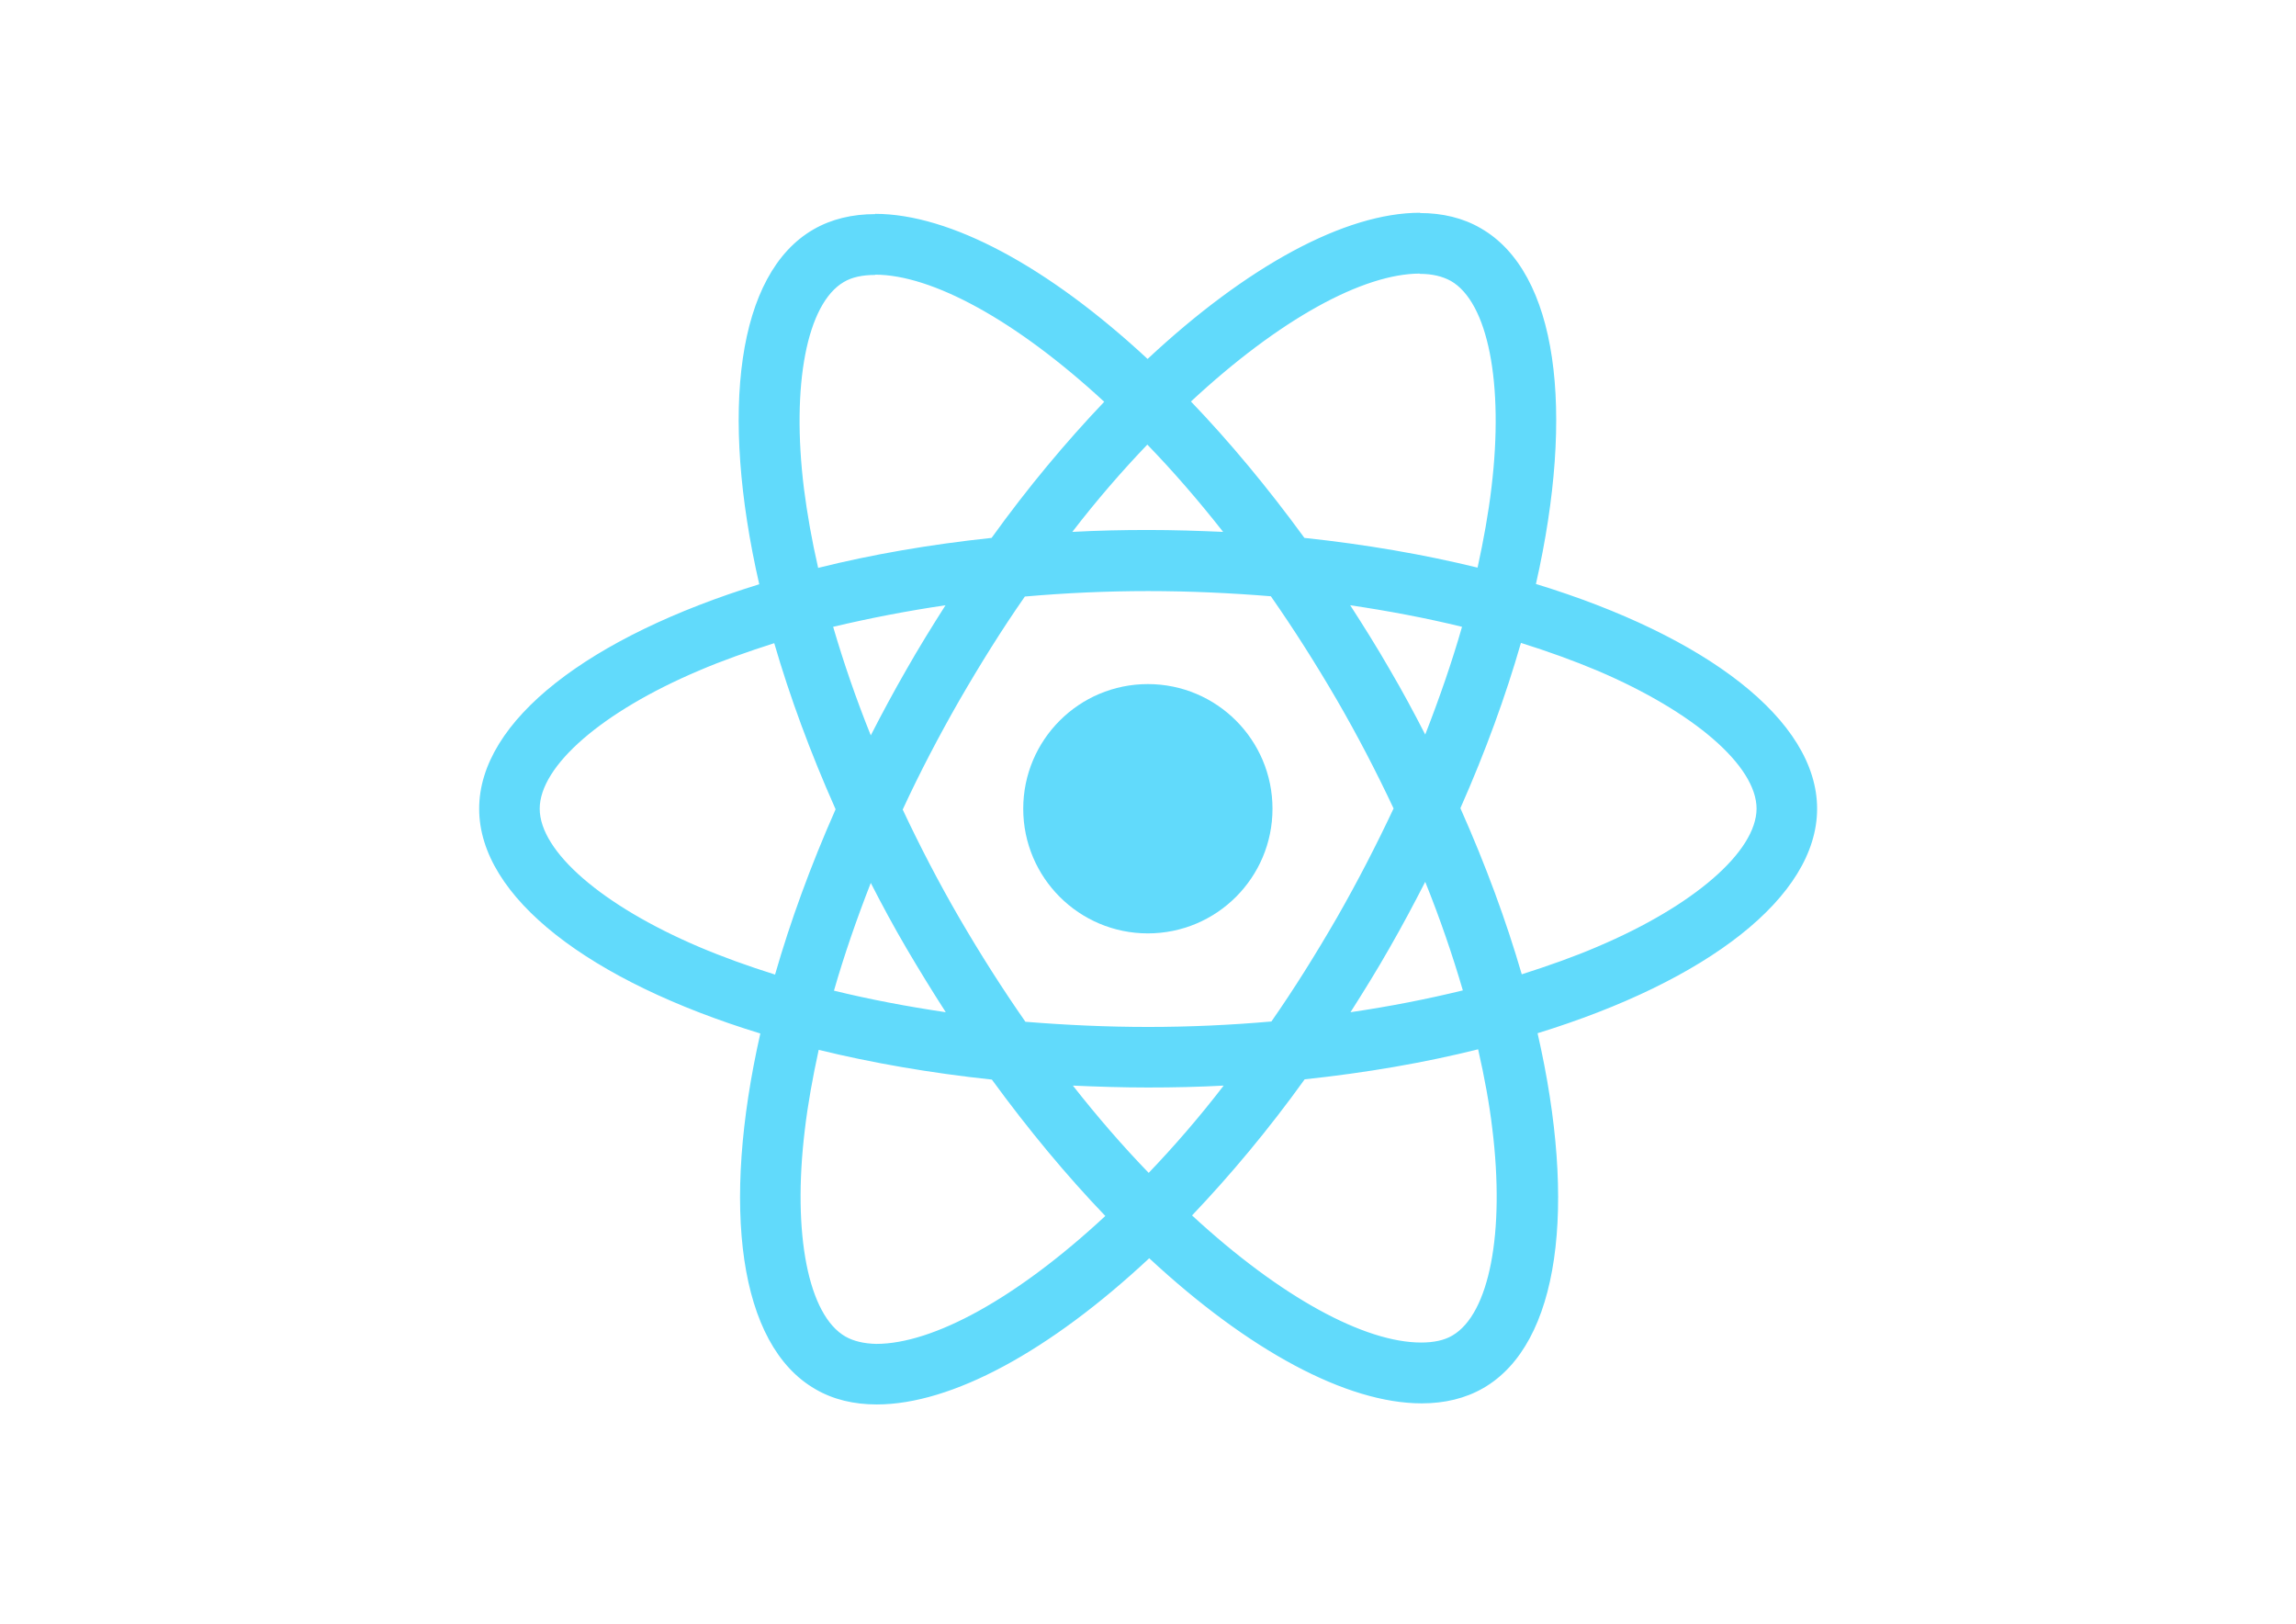
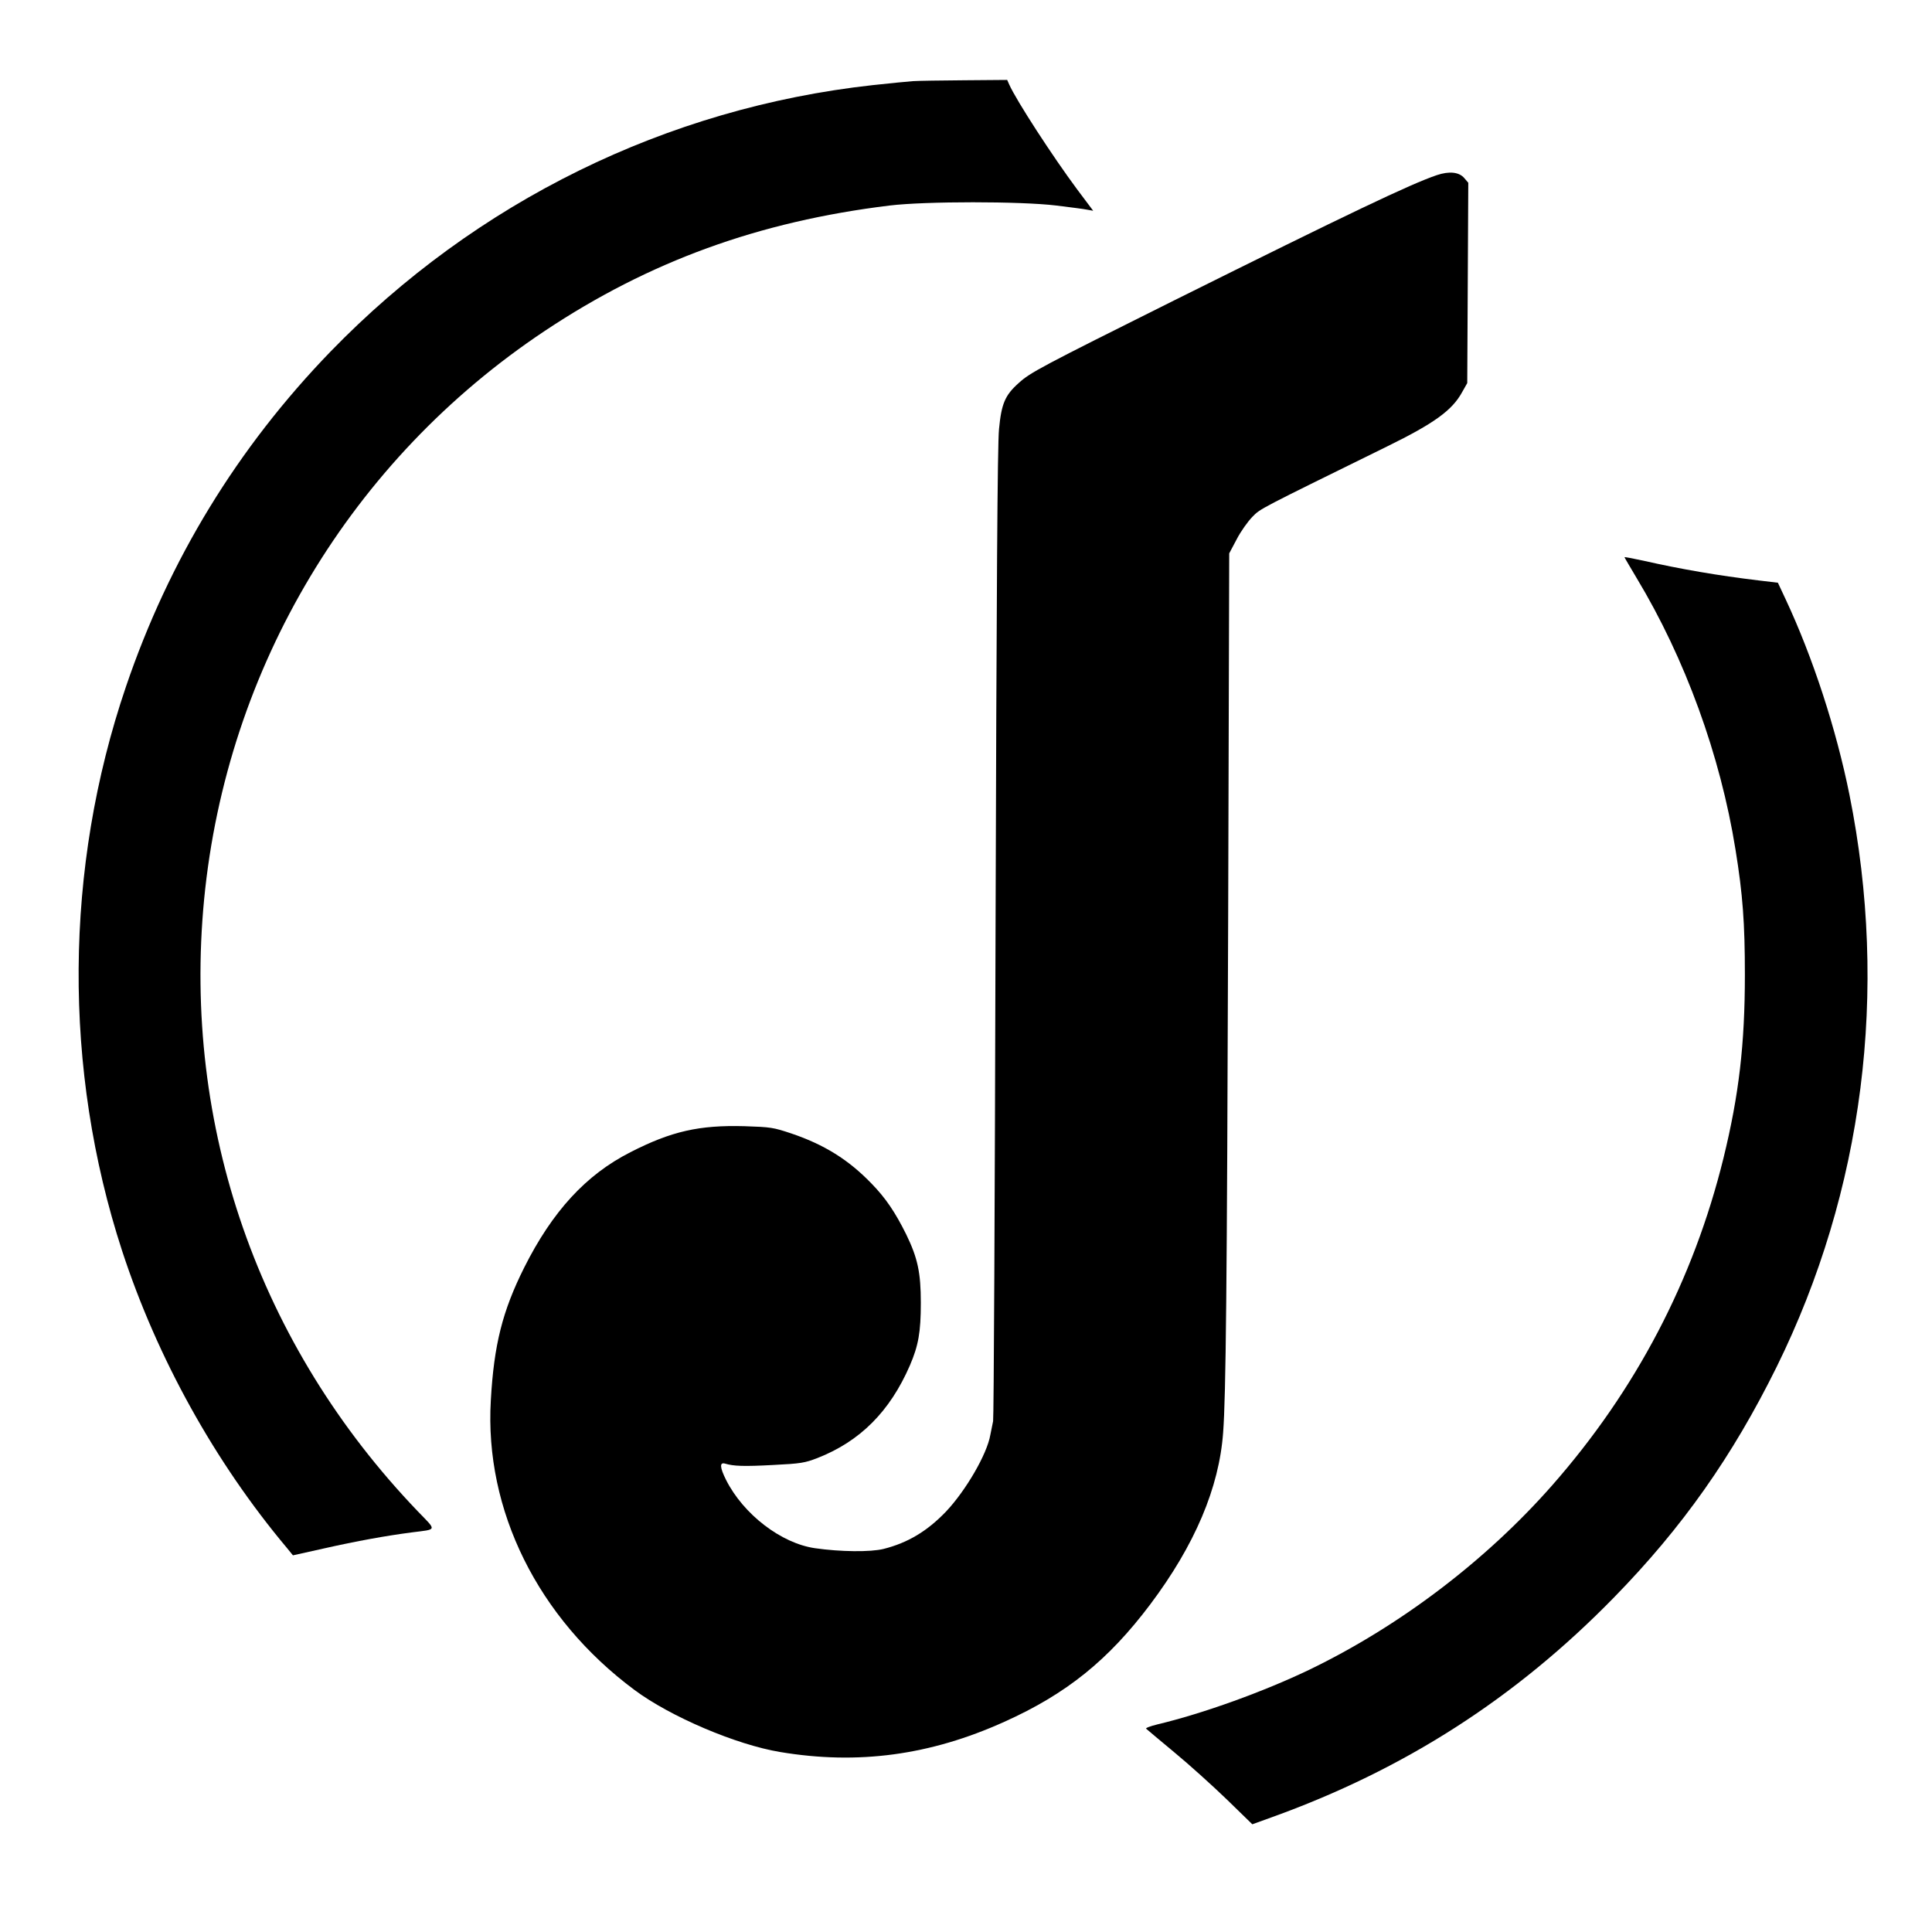
- <svg xmlns="http://www.w3.org/2000/svg" viewBox="0 0 841.9 595.3">
-   <g fill="#61DAFB">
-     <path d="M666.3 296.5c0-32.5-40.7-63.3-103.1-82.4 14.4-63.6 8-114.2-20.2-130.4-6.5-3.8-14.1-5.6-22.4-5.6v22.3c4.6 0 8.3.9 11.4 2.6 13.6 7.8 19.5 37.5 14.9 75.7-1.1 9.4-2.9 19.3-5.1 29.4-19.6-4.8-41-8.5-63.5-10.9-13.5-18.5-27.5-35.3-41.6-50 32.6-30.3 63.2-46.9 84-46.9V78c-27.5 0-63.5 19.6-99.9 53.6-36.4-33.8-72.4-53.2-99.9-53.2v22.3c20.7 0 51.4 16.5 84 46.6-14 14.7-28 31.4-41.3 49.9-22.6 2.4-44 6.1-63.6 11-2.3-10-4-19.7-5.2-29-4.7-38.2 1.1-67.9 14.6-75.8 3-1.8 6.9-2.6 11.5-2.6V78.5c-8.4 0-16 1.8-22.6 5.6-28.1 16.2-34.4 66.7-19.9 130.1-62.2 19.2-102.7 49.9-102.7 82.3 0 32.5 40.7 63.3 103.1 82.4-14.4 63.6-8 114.2 20.2 130.4 6.5 3.8 14.1 5.6 22.5 5.6 27.5 0 63.5-19.6 99.9-53.6 36.4 33.8 72.4 53.2 99.9 53.2 8.4 0 16-1.8 22.6-5.6 28.1-16.2 34.4-66.7 19.9-130.1 62-19.1 102.5-49.9 102.5-82.3zm-130.2-66.7c-3.7 12.9-8.3 26.2-13.5 39.5-4.1-8-8.4-16-13.1-24-4.6-8-9.5-15.8-14.4-23.4 14.2 2.1 27.9 4.7 41 7.9zm-45.8 106.5c-7.8 13.5-15.8 26.3-24.1 38.2-14.9 1.3-30 2-45.2 2-15.1 0-30.2-.7-45-1.9-8.3-11.9-16.4-24.6-24.2-38-7.6-13.1-14.5-26.4-20.8-39.8 6.2-13.4 13.2-26.8 20.7-39.9 7.8-13.5 15.8-26.3 24.1-38.2 14.9-1.3 30-2 45.2-2 15.1 0 30.2.7 45 1.9 8.3 11.9 16.4 24.6 24.2 38 7.6 13.1 14.5 26.4 20.8 39.8-6.3 13.4-13.2 26.8-20.7 39.9zm32.3-13c5.4 13.4 10 26.8 13.8 39.8-13.1 3.2-26.9 5.9-41.2 8 4.9-7.7 9.8-15.6 14.4-23.7 4.6-8 8.9-16.1 13-24.1zM421.2 430c-9.3-9.6-18.6-20.3-27.8-32 9 .4 18.2.7 27.5.7 9.4 0 18.7-.2 27.8-.7-9 11.7-18.3 22.4-27.5 32zm-74.4-58.9c-14.2-2.1-27.9-4.7-41-7.9 3.7-12.9 8.3-26.2 13.5-39.5 4.1 8 8.4 16 13.1 24 4.7 8 9.5 15.8 14.4 23.4zM420.7 163c9.3 9.6 18.6 20.3 27.8 32-9-.4-18.2-.7-27.5-.7-9.4 0-18.7.2-27.8.7 9-11.7 18.3-22.4 27.5-32zm-74 58.9c-4.9 7.7-9.8 15.6-14.4 23.7-4.6 8-8.9 16-13 24-5.4-13.4-10-26.8-13.8-39.8 13.1-3.1 26.9-5.8 41.2-7.9zm-90.5 125.2c-35.4-15.1-58.3-34.9-58.3-50.6 0-15.7 22.9-35.6 58.3-50.6 8.6-3.7 18-7 27.7-10.1 5.7 19.6 13.2 40 22.5 60.9-9.2 20.8-16.6 41.1-22.2 60.6-9.9-3.1-19.3-6.5-28-10.2zM310 490c-13.6-7.8-19.5-37.5-14.9-75.7 1.1-9.4 2.9-19.3 5.1-29.4 19.6 4.8 41 8.5 63.5 10.9 13.5 18.5 27.5 35.3 41.6 50-32.6 30.3-63.2 46.9-84 46.9-4.5-.1-8.3-1-11.3-2.7zm237.2-76.2c4.7 38.2-1.1 67.9-14.6 75.8-3 1.8-6.9 2.6-11.5 2.6-20.7 0-51.4-16.5-84-46.6 14-14.7 28-31.4 41.3-49.9 22.6-2.4 44-6.1 63.6-11 2.3 10.1 4.1 19.8 5.2 29.1zm38.5-66.7c-8.6 3.7-18 7-27.7 10.1-5.7-19.6-13.2-40-22.5-60.9 9.2-20.8 16.6-41.1 22.2-60.6 9.9 3.1 19.3 6.5 28.1 10.2 35.4 15.1 58.3 34.9 58.3 50.6-.1 15.7-23 35.6-58.4 50.6zM320.8 78.4z" />
-     <circle cx="420.9" cy="296.5" r="45.7" />
-     <path d="M520.5 78.1z" />
+ <svg xmlns="http://www.w3.org/2000/svg" version="1.0" width="1112pt" height="1112pt" viewBox="0 0 1112 1112" preserveAspectRatio="xMidYMid meet">
+   <g transform="translate(0,1112) scale(0.1,-0.1)" fill="#000000" stroke="none">
+     <path d="M5255 10653 c-27 -2 -132 -12 -232 -23 -1186 -131 -2283 -670 -3121 -1534 -535 -553 -929 -1198 -1177 -1928 -356 -1046 -363 -2202 -22 -3248 202 -617 534 -1216 948 -1709 l35 -43 180 40 c186 42 358 73 504 92 148 19 145 7 35 121 -916 955 -1356 2217 -1230 3524 130 1333 846 2528 1960 3270 602 401 1232 630 1985 722 206 25 754 25 960 0 80 -10 160 -20 178 -24 l34 -6 -93 124 c-139 187 -349 510 -390 602 l-12 27 -246 -2 c-135 -1 -268 -3 -296 -5z" />
+     <path d="M8270 10112 c-151 -51 -505 -220 -1510 -720 -770 -384 -830 -416 -896 -476 -80 -71 -100 -120 -114 -266 -9 -90 -14 -911 -20 -2905 -4 -1529 -10 -2791 -14 -2805 -3 -14 -10 -49 -16 -79 -19 -111 -141 -320 -254 -440 -109 -114 -221 -181 -360 -216 -75 -19 -250 -17 -395 4 -195 28 -412 195 -512 393 -36 72 -38 103 -6 94 49 -15 109 -17 277 -8 160 8 182 12 255 40 245 96 417 268 532 533 49 114 63 191 63 360 0 174 -18 258 -84 394 -63 127 -118 209 -200 293 -132 137 -272 224 -461 288 -105 35 -118 37 -271 42 -259 7 -420 -29 -656 -150 -256 -130 -449 -341 -611 -664 -125 -250 -174 -444 -192 -764 -37 -632 271 -1254 827 -1667 207 -154 585 -315 838 -357 448 -75 864 -19 1291 174 358 161 598 355 839 675 257 342 397 672 420 990 16 218 22 802 29 2975 l6 2085 43 81 c23 45 64 102 90 129 48 49 33 40 777 406 269 132 373 207 430 311 l30 53 3 576 3 577 -23 27 c-30 35 -86 41 -158 17z" />
+     <path d="M9350 7913 c0 -2 32 -56 70 -120 279 -463 482 -1020 569 -1563 42 -259 54 -424 54 -720 0 -400 -34 -692 -123 -1055 -173 -703 -504 -1336 -987 -1885 -382 -434 -878 -810 -1398 -1061 -263 -126 -609 -251 -873 -314 -41 -10 -70 -21 -65 -25 4 -4 77 -65 161 -135 85 -70 220 -192 302 -271 l148 -144 108 39 c766 275 1408 687 1974 1267 394 403 682 813 936 1327 499 1012 646 2163 419 3292 -76 378 -211 792 -368 1127 l-44 94 -109 13 c-234 28 -450 65 -666 114 -60 13 -108 22 -108 20z" />
  </g>
</svg>
